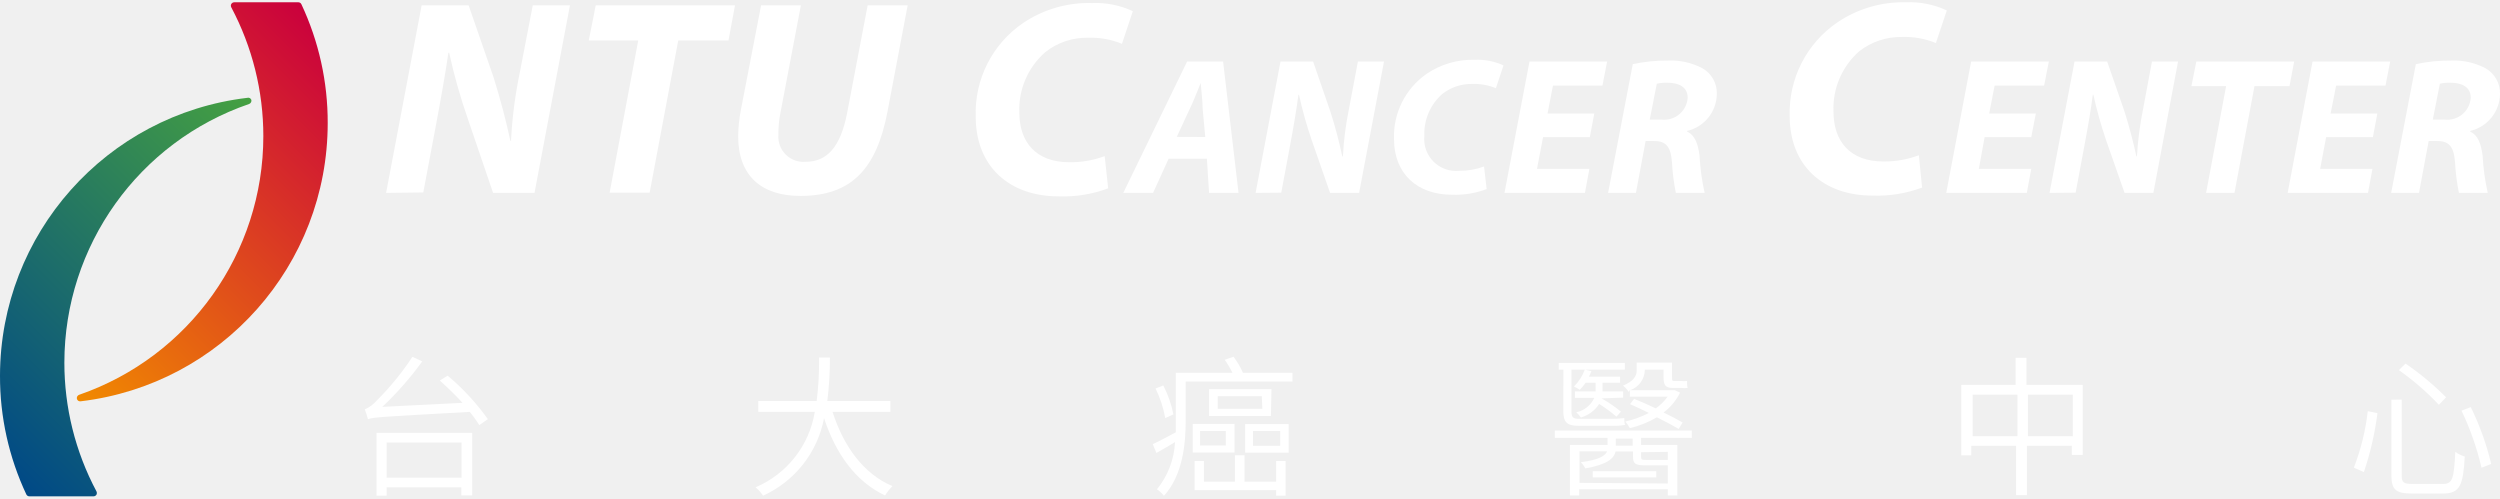
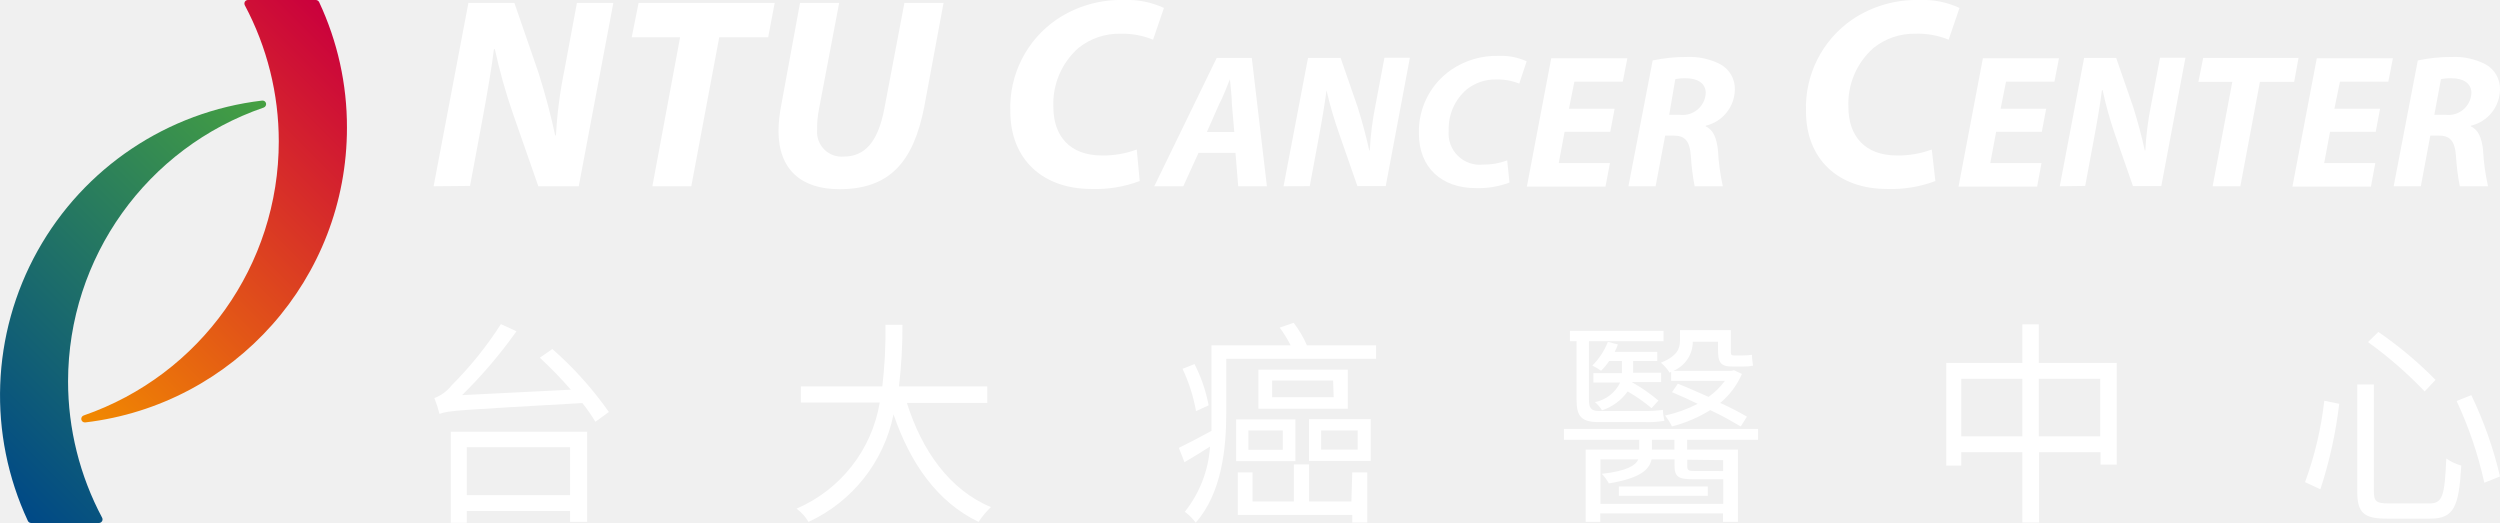
- <svg xmlns="http://www.w3.org/2000/svg" id="圖層_1" data-name="圖層 1" viewBox="0 0 229.93 45.87" preserveAspectRatio="xMinYMid">
+ <svg xmlns="http://www.w3.org/2000/svg" id="圖層_1" data-name="圖層 1" viewBox="0 0 229.93 48.1" preserveAspectRatio="xMinYMid">
  <defs>
-     <style>.cls-1{fill:url(#未命名漸層_13);}.cls-2{fill:url(#未命名漸層_2);}.cls-3{fill:#fff;}</style>
-     <linearGradient id="未命名漸層_13" x1="-1.98" y1="41.1" x2="26.53" y2="12.59" gradientUnits="userSpaceOnUse">
+     <style>.cls-1{fill:#fff;}.cls-2{fill:url(#未命名漸層_13);}.cls-3{fill:url(#未命名漸層_2);}</style>
+     <linearGradient id="未命名漸層_13" x1="-2.09" y1="43.28" x2="28.09" y2="13.1" gradientUnits="userSpaceOnUse">
      <stop offset="0" stop-color="#004987" />
      <stop offset="1" stop-color="#45a041" />
    </linearGradient>
-     <linearGradient id="未命名漸層_2" x1="3.61" y1="33.28" x2="32.12" y2="4.76" gradientUnits="userSpaceOnUse">
+     <linearGradient id="未命名漸層_2" x1="3.82" y1="35" x2="34" y2="4.82" gradientUnits="userSpaceOnUse">
      <stop offset="0" stop-color="#f18a00" />
      <stop offset="1" stop-color="#ca003d" />
    </linearGradient>
  </defs>
-   <path class="cls-1" d="M5.92,33.35a25.17,25.17,0,0,1,17-23.79.33.33,0,0,0,.2-.37A.31.31,0,0,0,22.73,9,25.78,25.78,0,0,0,0,34.56,25.48,25.48,0,0,0,2.42,45.47a.31.31,0,0,0,.28.18H8.6a.33.33,0,0,0,.27-.15.34.34,0,0,0,0-.31A25.13,25.13,0,0,1,5.92,33.35Z" />
-   <path class="cls-2" d="M27.72.39a.31.31,0,0,0-.28-.18h-5.9a.32.32,0,0,0-.27.16.32.32,0,0,0,0,.3,25.28,25.28,0,0,1,2.95,11.85A25.18,25.18,0,0,1,7.28,36.31a.32.32,0,0,0-.21.36.3.3,0,0,0,.34.24,25.77,25.77,0,0,0,22.73-25.6A25.55,25.55,0,0,0,27.72.39Z" />
-   <path class="cls-3" d="M35.51,17.74,38.78.49H43.1l2.28,6.58c.69,2.2,1.15,4,1.56,5.88H47a40.34,40.34,0,0,1,.79-6.19L49,.49h3.42L49.16,17.74H45.35L43,10.85a52.59,52.59,0,0,1-1.69-6l-.07,0C41,6.53,40.57,9,40.06,11.7l-1.13,6Z" />
-   <path class="cls-3" d="M58.7,3.72H54.15L54.79.49H67.6L67,3.72H62.38l-2.63,14H56.07Z" />
-   <path class="cls-3" d="M73.66.49l-1.89,9.93a9.61,9.61,0,0,0-.18,2,2.31,2.31,0,0,0,2.51,2.46c1.91,0,3.19-1.28,3.81-4.48L79.8.49h3.68l-1.86,9.8c-1,5.22-3.3,7.73-8,7.73-3.56,0-5.73-1.82-5.73-5.5a13.8,13.8,0,0,1,.25-2.41L70,.49Z" />
-   <path class="cls-3" d="M101.92,17.32a11.77,11.77,0,0,1-4.55.74c-4.56,0-7.63-2.77-7.63-7.32a10,10,0,0,1,4.35-8.62A10.8,10.8,0,0,1,100.44.28a8.06,8.06,0,0,1,3.75.75l-1,3a7.56,7.56,0,0,0-3.12-.56,6.15,6.15,0,0,0-3.94,1.33,7,7,0,0,0-2.38,5.55c0,2.73,1.54,4.57,4.58,4.57a9,9,0,0,0,3.27-.56Z" />
-   <path class="cls-3" d="M107.48,14.6l-1.43,3.14h-2.74l5.87-12.08h3.31l1.42,12.08H111.2L111,14.6Zm3.37-2L110.61,10c0-.67-.12-1.63-.18-2.37h0c-.31.74-.65,1.67-1,2.37l-1.2,2.59Z" />
-   <path class="cls-3" d="M115.48,17.74l2.29-12.08h3l1.59,4.61a41.05,41.05,0,0,1,1.09,4.11h.06a28.67,28.67,0,0,1,.55-4.33l.83-4.39h2.4L125,17.74h-2.67l-1.68-4.82a37.17,37.17,0,0,1-1.18-4.21l-.05,0c-.15,1.16-.43,2.88-.79,4.78l-.79,4.23Z" />
-   <path class="cls-3" d="M136.73,17.39a8.19,8.19,0,0,1-3.19.52c-3.19,0-5.33-1.93-5.33-5.12a7,7,0,0,1,3-6,7.52,7.52,0,0,1,4.44-1.29,5.63,5.63,0,0,1,2.63.52l-.7,2.09a5.27,5.27,0,0,0-2.18-.39,4.32,4.32,0,0,0-2.76.93A4.87,4.87,0,0,0,131,12.5a2.93,2.93,0,0,0,3.2,3.21,6.33,6.33,0,0,0,2.29-.4Z" />
-   <path class="cls-3" d="M146.22,12.61h-4.3l-.56,2.92h4.82l-.41,2.21h-7.4l2.3-12.08h7.14l-.43,2.21h-4.55l-.5,2.57h4.3Z" />
-   <path class="cls-3" d="M150.17,5.9a14.57,14.57,0,0,1,3.22-.33,6.21,6.21,0,0,1,3.17.7,2.62,2.62,0,0,1,1.34,2.37,3.53,3.53,0,0,1-2.73,3.4v.07c.71.31,1,1.11,1.14,2.2a20.21,20.21,0,0,0,.47,3.43h-2.65a20.19,20.19,0,0,1-.36-2.86c-.11-1.46-.61-1.91-1.63-1.91h-.79l-.89,4.77H147.9ZM151.73,11h1.07a2.17,2.17,0,0,0,2.42-2c0-1-.82-1.39-1.84-1.39a4,4,0,0,0-1,.09Z" />
-   <path class="cls-3" d="M176.78,17.25a11.83,11.83,0,0,1-4.56.74c-4.55,0-7.62-2.77-7.62-7.32A10.06,10.06,0,0,1,169,2.05,10.79,10.79,0,0,1,175.29.21a8.08,8.08,0,0,1,3.76.75l-1,3a7.53,7.53,0,0,0-3.12-.56A6.24,6.24,0,0,0,171,4.71a7,7,0,0,0-2.37,5.56c0,2.73,1.53,4.58,4.57,4.58a9,9,0,0,0,3.28-.57Z" />
-   <path class="cls-3" d="M186.82,12.61h-4.29L182,15.53h4.82l-.41,2.21H179l2.29-12.08h7.15L188,7.87h-4.55l-.5,2.57h4.29Z" />
-   <path class="cls-3" d="M188.5,17.74l2.3-12.08h3l1.6,4.61c.48,1.54.8,2.79,1.09,4.11h.05a30.23,30.23,0,0,1,.56-4.33l.82-4.39h2.4l-2.27,12.08H195.4l-1.69-4.82a39.38,39.38,0,0,1-1.18-4.21l-.05,0c-.14,1.16-.43,2.88-.79,4.78l-.79,4.23Z" />
-   <path class="cls-3" d="M204.74,7.92h-3.19L202,5.66h9l-.43,2.26h-3.22l-1.84,9.82H202.9Z" />
-   <path class="cls-3" d="M218.24,12.61h-4.3l-.55,2.92h4.81l-.41,2.21H210.4l2.29-12.08h7.14l-.43,2.21h-4.54l-.51,2.57h4.3Z" />
-   <path class="cls-3" d="M222.19,5.9a14.67,14.67,0,0,1,3.23-.33,6.2,6.2,0,0,1,3.16.7,2.63,2.63,0,0,1,1.35,2.37,3.54,3.54,0,0,1-2.74,3.4v.07c.71.31,1,1.11,1.14,2.2a21.3,21.3,0,0,0,.47,3.43h-2.65a20.19,20.19,0,0,1-.36-2.86c-.11-1.46-.61-1.91-1.63-1.91h-.79l-.89,4.77h-2.56ZM223.75,11h1.07a2.17,2.17,0,0,0,2.42-2c0-1-.82-1.39-1.84-1.39a3.81,3.81,0,0,0-1,.09Z" />
-   <path class="cls-3" d="M41.17,34.55a21.48,21.48,0,0,1,3.7,4l-.79.55a10,10,0,0,0-.88-1.22c-8.08.46-8.86.48-9.36.68a7.89,7.89,0,0,0-.29-.91,3.1,3.1,0,0,0,1.12-.83,25.39,25.39,0,0,0,3.26-4l.9.42a29.1,29.1,0,0,1-3.67,4.18l7.38-.37A29.62,29.62,0,0,0,40.45,35Zm-6.54,5.26h8.8v5.75h-1v-.74H35.56v.77h-.93Zm.93.89v3.23h6.89V40.7Z" />
-   <path class="cls-3" d="M76.57,37.88c1,3.13,2.83,5.7,5.51,6.83a4.86,4.86,0,0,0-.68.86c-2.71-1.28-4.54-3.85-5.61-7.11a9.85,9.85,0,0,1-5.61,7.13,3.37,3.37,0,0,0-.69-.77,9.15,9.15,0,0,0,5.45-6.94h-5.2v-1h5.37a28.44,28.44,0,0,0,.22-4h1a31.83,31.83,0,0,1-.24,4h5.8v1Z" />
-   <path class="cls-3" d="M118.87,34.29v.8h-9.82v3.62c0,2.1-.27,5-2,6.89a3,3,0,0,0-.64-.6,7.47,7.47,0,0,0,1.66-4.34c-.58.36-1.17.69-1.71,1l-.34-.81c.56-.25,1.3-.66,2.12-1.09,0-.37,0-.72,0-1.07V34.29h5.21a8.05,8.05,0,0,0-.71-1.2l.81-.28a7.41,7.41,0,0,1,.87,1.48Zm-11.7,4.16a10.47,10.47,0,0,0-.89-2.72l.71-.28a10.11,10.11,0,0,1,.93,2.66Zm2.53.54h3.84v2.63H109.7Zm7.67,3.41h.87v3.19h-.87v-.51h-7.5V42.4h.86v1.9h2.85V41.87h.88V44.3h2.91Zm-7-1.43h2.37V39.64h-2.37Zm6.52-2.71H111.2V35.79h5.74Zm-.84-1.82H112V37.6h4.1ZM114.52,39h4v2.63h-4Zm.72,2h2.5V39.64h-2.5Z" />
-   <path class="cls-3" d="M150.93,40.27v.65h3.34v4.65h-.88V45h-8.15v.57h-.85V40.92h3.46v-.65H143V39.6h12.6v.67ZM143.79,34h-.43v-.62h6.08V34h-4.91v3.86c0,.5.15.66.65.66h3a7.8,7.8,0,0,0,1.21-.07c0,.21,0,.48.08.63a5.71,5.71,0,0,1-1.25.08h-3.08c-1,0-1.36-.34-1.36-1.33Zm3.51,2.64,0,0a12.39,12.39,0,0,1,1.78,1.22l-.41.46a14.68,14.68,0,0,0-1.59-1.17,3,3,0,0,1-1.68,1.25,2.83,2.83,0,0,0-.43-.48,2.34,2.34,0,0,0,1.66-1.33h-1.78V36h1.9v-.8h-.91a4.57,4.57,0,0,1-.55.65,3,3,0,0,0-.53-.3,4.32,4.32,0,0,0,1-1.56l.6.15a5.12,5.12,0,0,1-.22.5H149v.56h-1.61V36h1.89v.57Zm6.09,7.83V42.8h-2c-1,0-1.2-.14-1.2-.83v-.45h-1.6c-.15.66-.79,1.21-2.79,1.56a2.19,2.19,0,0,0-.41-.57c1.66-.21,2.24-.58,2.42-1h-2.54v2.9Zm-6.9-1.13h5.84v.57h-5.84Zm3.67-3h-1.55v.65h1.55Zm-.37-4.3a2.19,2.19,0,0,0-.52-.57c1-.42,1.26-.91,1.26-1.39v-.73h3.25v1.35c0,.28,0,.34.18.34h.64a2.59,2.59,0,0,0,.56,0c0,.18,0,.45.06.64a2.6,2.6,0,0,1-.59,0h-.78c-.69,0-.85-.27-.85-1V34h-1.72V34a2,2,0,0,1-1.37,1.89h4l.13,0,.48.22A5.18,5.18,0,0,1,153,37.94c.68.32,1.31.66,1.75.92l-.36.59c-.48-.29-1.21-.68-2-1.07a9.22,9.22,0,0,1-2.49,1,3.25,3.25,0,0,0-.41-.61,8.9,8.9,0,0,0,2.16-.79c-.58-.29-1.18-.57-1.73-.81l.37-.49c.62.25,1.32.56,2,.88a4.86,4.86,0,0,0,1.09-1.08H149.9v-.62Zm1.14,5.55V42c0,.28.07.3.51.3h1.95v-.74Z" />
-   <path class="cls-3" d="M191.55,35.4v6.44h-1V41h-4.13v4.54h-1V41h-4.12v.88h-.92V35.4h5V32.91h1V35.4Zm-6,4.72V36.3h-4.12v3.82Zm5.09,0V36.3h-4.13v3.82Z" />
-   <path class="cls-3" d="M218.66,38a28.09,28.09,0,0,1-1.25,5.42l-.92-.41a21,21,0,0,0,1.28-5.19Zm2.23-1.25v7c0,.62.17.76,1,.76h2.8c.89,0,1-.5,1.13-2.95a2.94,2.94,0,0,0,.87.43c-.15,2.62-.43,3.4-2,3.4h-2.88c-1.45,0-1.87-.36-1.87-1.67V36.76Zm.35-3.31a25.84,25.84,0,0,1,3.73,3.1l-.66.69a24.46,24.46,0,0,0-3.68-3.19Zm6,4a24.86,24.86,0,0,1,1.88,5.23l-.89.35a25.65,25.65,0,0,0-1.84-5.25Z" />
+   <path class="cls-1" d="M215.14,37.14A40,40,0,0,1,213.41,45L212,44.34a32.18,32.18,0,0,0,1.77-7.48Zm3.19-1.78V45.2c0,.92.23,1.1,1.35,1.1h3.76c1.22,0,1.4-.7,1.55-4.13a4.46,4.46,0,0,0,1.38.65c-.22,3.78-.67,4.88-2.85,4.88h-4c-2.13,0-2.72-.54-2.72-2.52V35.36Zm.41-4.83A35.33,35.33,0,0,1,224,34.94L223,36a37.45,37.45,0,0,0-5.21-4.54Zm8.55,5.81a36.06,36.06,0,0,1,2.64,7.48l-1.44.58a36.11,36.11,0,0,0-2.55-7.52Z" />
+   <path class="cls-2" d="M6.26,35.07a26.65,26.65,0,0,1,18-25.18.34.34,0,0,0,.21-.38.33.33,0,0,0-.36-.26A27.3,27.3,0,0,0,2.56,47.9a.33.33,0,0,0,.3.2H9.11a.34.34,0,0,0,.28-.17.33.33,0,0,0,0-.32A26.68,26.68,0,0,1,6.26,35.07Z" />
+   <path class="cls-3" d="M29.35.19a.35.35,0,0,0-.3-.19H22.8a.33.33,0,0,0-.28.16.35.35,0,0,0,0,.33A26.64,26.64,0,0,1,25.64,13,26.66,26.66,0,0,1,7.7,38.21a.33.33,0,0,0,.15.64,27.28,27.28,0,0,0,24.06-27.1A27.05,27.05,0,0,0,29.35.19Z" />
+   <path class="cls-1" d="M50.8,32.1A32.8,32.8,0,0,1,56,37.89l-1.24.9a15.72,15.72,0,0,0-1.2-1.72c-11.23.64-12.37.68-13.14,1a11.08,11.08,0,0,0-.47-1.46,3.63,3.63,0,0,0,1.59-1.17,33.46,33.46,0,0,0,4.53-5.63l1.43.66a43.79,43.79,0,0,1-5,5.87l10-.5a38.08,38.08,0,0,0-2.85-2.94Zm-9.34,7.61H54V48H52.43V47h-9.5v1.08H41.46Zm1.47,1.42v4.41h9.5V41.13Z" />
+   <path class="cls-1" d="M83.41,37.06c1.38,4.39,3.93,8,7.73,9.58A7.6,7.6,0,0,0,90,48c-3.77-1.82-6.27-5.35-7.82-9.89A13.94,13.94,0,0,1,74.36,48a4.07,4.07,0,0,0-1.1-1.22,12.92,12.92,0,0,0,7.65-9.76H73.66V35.54h7.49a44.11,44.11,0,0,0,.29-5.67H83a46.39,46.39,0,0,1-.32,5.67h8.12v1.52Z" />
+   <path class="cls-1" d="M126.56,31.76V33H112.78v5.07c0,3.06-.39,7.27-2.81,10a4.6,4.6,0,0,0-1-1,10.78,10.78,0,0,0,2.32-6c-.8.52-1.61,1-2.35,1.44l-.52-1.32c.79-.38,1.85-.94,3-1.56,0-.54,0-1,0-1.54V31.76h7.28a12,12,0,0,0-1-1.63l1.28-.44a9.67,9.67,0,0,1,1.22,2.07ZM110,37.81a15.48,15.48,0,0,0-1.24-3.89l1.1-.44a13.93,13.93,0,0,1,1.3,3.8Zm3.69.76h5.45v3.84h-5.45Zm10.68,4.88h1.38v4.61h-1.38v-.7H113.84V43.45h1.36v2.67H119V42.71h1.4v3.41h3.89Zm-9.55-2.08h3.16V39.59h-3.16Zm9.14-3.78h-8.22V34h8.22ZM122.61,35H117v1.53h5.66Zm-2.22,3.55h5.68v3.84h-5.68Zm1.12,2.8h3.36V39.59h-3.36Z" />
+   <path class="cls-1" d="M155.17,40.45v.9h4.67V48h-1.37v-.78H147.18V48h-1.34V41.35h4.92v-.9h-6.92v-1h17.85v1ZM145,31.38h-.61v-.95H153v.95h-6.86V36.8c0,.71.2,1,.9,1h4.15a11.8,11.8,0,0,0,1.75-.1c0,.32.08.72.14,1a8.48,8.48,0,0,1-1.81.12H147c-1.54,0-2-.54-2-2Zm5.07,3.76,0,0a15.78,15.78,0,0,1,2.46,1.7l-.63.7A15.91,15.91,0,0,0,149.7,36a4.72,4.72,0,0,1-2.36,1.74,3.16,3.16,0,0,0-.65-.76,3.26,3.26,0,0,0,2.32-1.8h-2.46v-.86h2.62V33.2H148a5.6,5.6,0,0,1-.75.9,4.84,4.84,0,0,0-.8-.48,6.25,6.25,0,0,0,1.43-2.18l.92.24a4.78,4.78,0,0,1-.29.68h3.91v.84h-2.22v1.08h2.58v.86Zm8.42,11.2V44.08h-2.73c-1.4,0-1.75-.22-1.75-1.26v-.57h-2.11c-.22,1-1.14,1.75-3.93,2.21a4,4,0,0,0-.65-.88c2.28-.25,3.11-.77,3.36-1.33h-3.48v4.09Zm-9.6-1.6h8.18v.86h-8.18ZM154,40.45h-2.07v.9H154Zm-.44-6.17a3.79,3.79,0,0,0-.8-.92c1.47-.6,1.75-1.28,1.75-2v-1h4.68v1.85c0,.38,0,.48.27.48h.87a5.19,5.19,0,0,0,.8-.06c0,.28.06.72.1,1a3.65,3.65,0,0,1-.86.08h-1.08c-1.07,0-1.28-.42-1.28-1.52v-.76h-2.32a2.91,2.91,0,0,1-1.79,2.68h5.34l.24-.06.73.34a7.22,7.22,0,0,1-2,2.67c1,.44,1.83.9,2.46,1.26l-.57.9c-.69-.4-1.71-1-2.81-1.5a12.46,12.46,0,0,1-3.52,1.5,5,5,0,0,0-.63-1,12.15,12.15,0,0,0,3-1.08c-.81-.39-1.63-.77-2.36-1.07l.53-.78c.87.34,1.85.78,2.83,1.21a6.54,6.54,0,0,0,1.5-1.47h-4.94v-.84Zm1.62,8v.57c0,.4.09.47.68.47h2.24a1.85,1.85,0,0,0,.38,0v-1Z" />
+   <path class="cls-1" d="M194.68,33.38v9.35h-1.49V41.59h-5.65v6.47H186V41.59h-5.62v1.23H179V33.38H186V29.83h1.51v3.55ZM186,40.13V34.84h-5.62v5.29Zm7.16,0V34.84h-5.65v5.29Z" />
+   <path class="cls-1" d="M39.88,17.13,43.08.27h4.23L49.53,6.7c.68,2.15,1.13,3.9,1.53,5.75h.07a41.06,41.06,0,0,1,.78-6L53.06.27h3.35L53.23,17.13H49.51L47.16,10.4a52.33,52.33,0,0,1-1.65-5.88l-.08,0c-.2,1.63-.6,4-1.1,6.68l-1.1,5.9Z" />
+   <path class="cls-1" d="M62.55,3.43H58.1L58.73.27H71.25l-.6,3.16h-4.5l-2.57,13.7H60Z" />
+   <path class="cls-1" d="M77.18.27,75.33,10a9.22,9.22,0,0,0-.18,2,2.26,2.26,0,0,0,2.45,2.4c1.88,0,3.13-1.25,3.73-4.38L83.18.27h3.6L85,9.85c-1,5.1-3.22,7.55-7.8,7.55-3.47,0-5.6-1.77-5.6-5.37a13.15,13.15,0,0,1,.25-2.35L73.58.27Z" />
+   <path class="cls-1" d="M104.82,16.65a11.49,11.49,0,0,1-4.45.73c-4.45,0-7.45-2.71-7.45-7.15A9.82,9.82,0,0,1,97.17,1.8a10.58,10.58,0,0,1,6.2-1.8,8,8,0,0,1,3.68.73l-1,2.92a7.45,7.45,0,0,0-3-.55,6,6,0,0,0-3.85,1.3,6.84,6.84,0,0,0-2.32,5.43c0,2.67,1.5,4.47,4.47,4.47a8.81,8.81,0,0,0,3.2-.55Z" />
+   <path class="cls-1" d="M110.23,14.06l-1.4,3.07h-2.67l5.74-11.8h3.23l1.39,11.8h-2.64l-.25-3.07Zm3.29-1.92L113.3,9.6c0-.65-.12-1.59-.18-2.31h0c-.3.72-.63,1.63-1,2.31L111,12.14Z" />
+   <path class="cls-1" d="M118.05,17.13l2.25-11.8h3l1.56,4.5c.47,1.5.79,2.73,1.07,4h.05a28.54,28.54,0,0,1,.54-4.23l.81-4.29h2.34l-2.22,11.8h-2.61l-1.64-4.71A37.66,37.66,0,0,1,122,8.31h0c-.14,1.14-.42,2.82-.77,4.67l-.77,4.14Z" />
+   <path class="cls-1" d="M138.83,16.79a8.08,8.08,0,0,1-3.12.51c-3.11,0-5.21-1.89-5.21-5a6.88,6.88,0,0,1,3-5.9,7.37,7.37,0,0,1,4.34-1.26,5.59,5.59,0,0,1,2.57.5l-.68,2.05a5.31,5.31,0,0,0-2.13-.38,4.2,4.2,0,0,0-2.7.91A4.75,4.75,0,0,0,133.24,12a2.87,2.87,0,0,0,3.14,3.14,6.1,6.1,0,0,0,2.24-.39Z" />
+   <path class="cls-1" d="M148.1,12.12h-4.2L143.36,15h4.71l-.41,2.16h-7.23l2.24-11.8h7l-.42,2.15h-4.45L144.3,10h4.2Z" />
+   <path class="cls-1" d="M152,5.56a14.49,14.49,0,0,1,3.15-.32,6.13,6.13,0,0,1,3.09.68,2.57,2.57,0,0,1,1.32,2.31,3.47,3.47,0,0,1-2.68,3.33v.07c.7.3,1,1.09,1.12,2.15a20.69,20.69,0,0,0,.45,3.35h-2.59a21.38,21.38,0,0,1-.35-2.79c-.1-1.43-.59-1.87-1.59-1.87h-.77l-.88,4.66h-2.5Zm1.52,5h1a2.12,2.12,0,0,0,2.36-2c0-.94-.81-1.36-1.8-1.36a4.38,4.38,0,0,0-1,.08Z" />
+   <path class="cls-1" d="M178,16.65a11.49,11.49,0,0,1-4.45.73c-4.45,0-7.45-2.71-7.45-7.15a9.82,9.82,0,0,1,4.25-8.43,10.58,10.58,0,0,1,6.2-1.8,7.92,7.92,0,0,1,3.67.73l-1,2.92a7.45,7.45,0,0,0-3.05-.55,6,6,0,0,0-3.85,1.3A6.84,6.84,0,0,0,170,9.83c0,2.67,1.5,4.47,4.47,4.47a8.85,8.85,0,0,0,3.2-.55Z" />
+   <path class="cls-1" d="M187.79,12.12h-4.2L183.05,15h4.71l-.4,2.16h-7.23l2.24-11.8h7l-.42,2.15h-4.45L184,10h4.19Z" />
+   <path class="cls-1" d="M189.44,17.13l2.24-11.8h2.95l1.56,4.5c.47,1.5.79,2.73,1.07,4h.05a28.54,28.54,0,0,1,.54-4.23l.81-4.29H201l-2.22,11.8h-2.61l-1.64-4.71a35.4,35.4,0,0,1-1.15-4.11h-.06c-.14,1.14-.42,2.82-.77,4.67l-.77,4.14Z" />
+   <path class="cls-1" d="M205.31,7.53h-3.12l.44-2.2h8.77L211,7.53h-3.15l-1.8,9.6H203.5Z" />
+   <path class="cls-1" d="M218.5,12.12h-4.2L213.76,15h4.7l-.4,2.16h-7.22l2.24-11.8h7l-.42,2.15h-4.45L214.7,10h4.2Z" />
+   <path class="cls-1" d="M222.37,5.56a14.56,14.56,0,0,1,3.15-.32,6.13,6.13,0,0,1,3.09.68,2.57,2.57,0,0,1,1.32,2.31,3.46,3.46,0,0,1-2.68,3.33v.07c.7.3,1,1.09,1.12,2.15a19.38,19.38,0,0,0,.46,3.35h-2.6a21.38,21.38,0,0,1-.35-2.79c-.1-1.43-.59-1.87-1.59-1.87h-.77l-.87,4.66h-2.5Zm1.52,5h1.05a2.11,2.11,0,0,0,2.36-2c0-.94-.8-1.36-1.8-1.36a4.38,4.38,0,0,0-1,.08Z" />
</svg>
